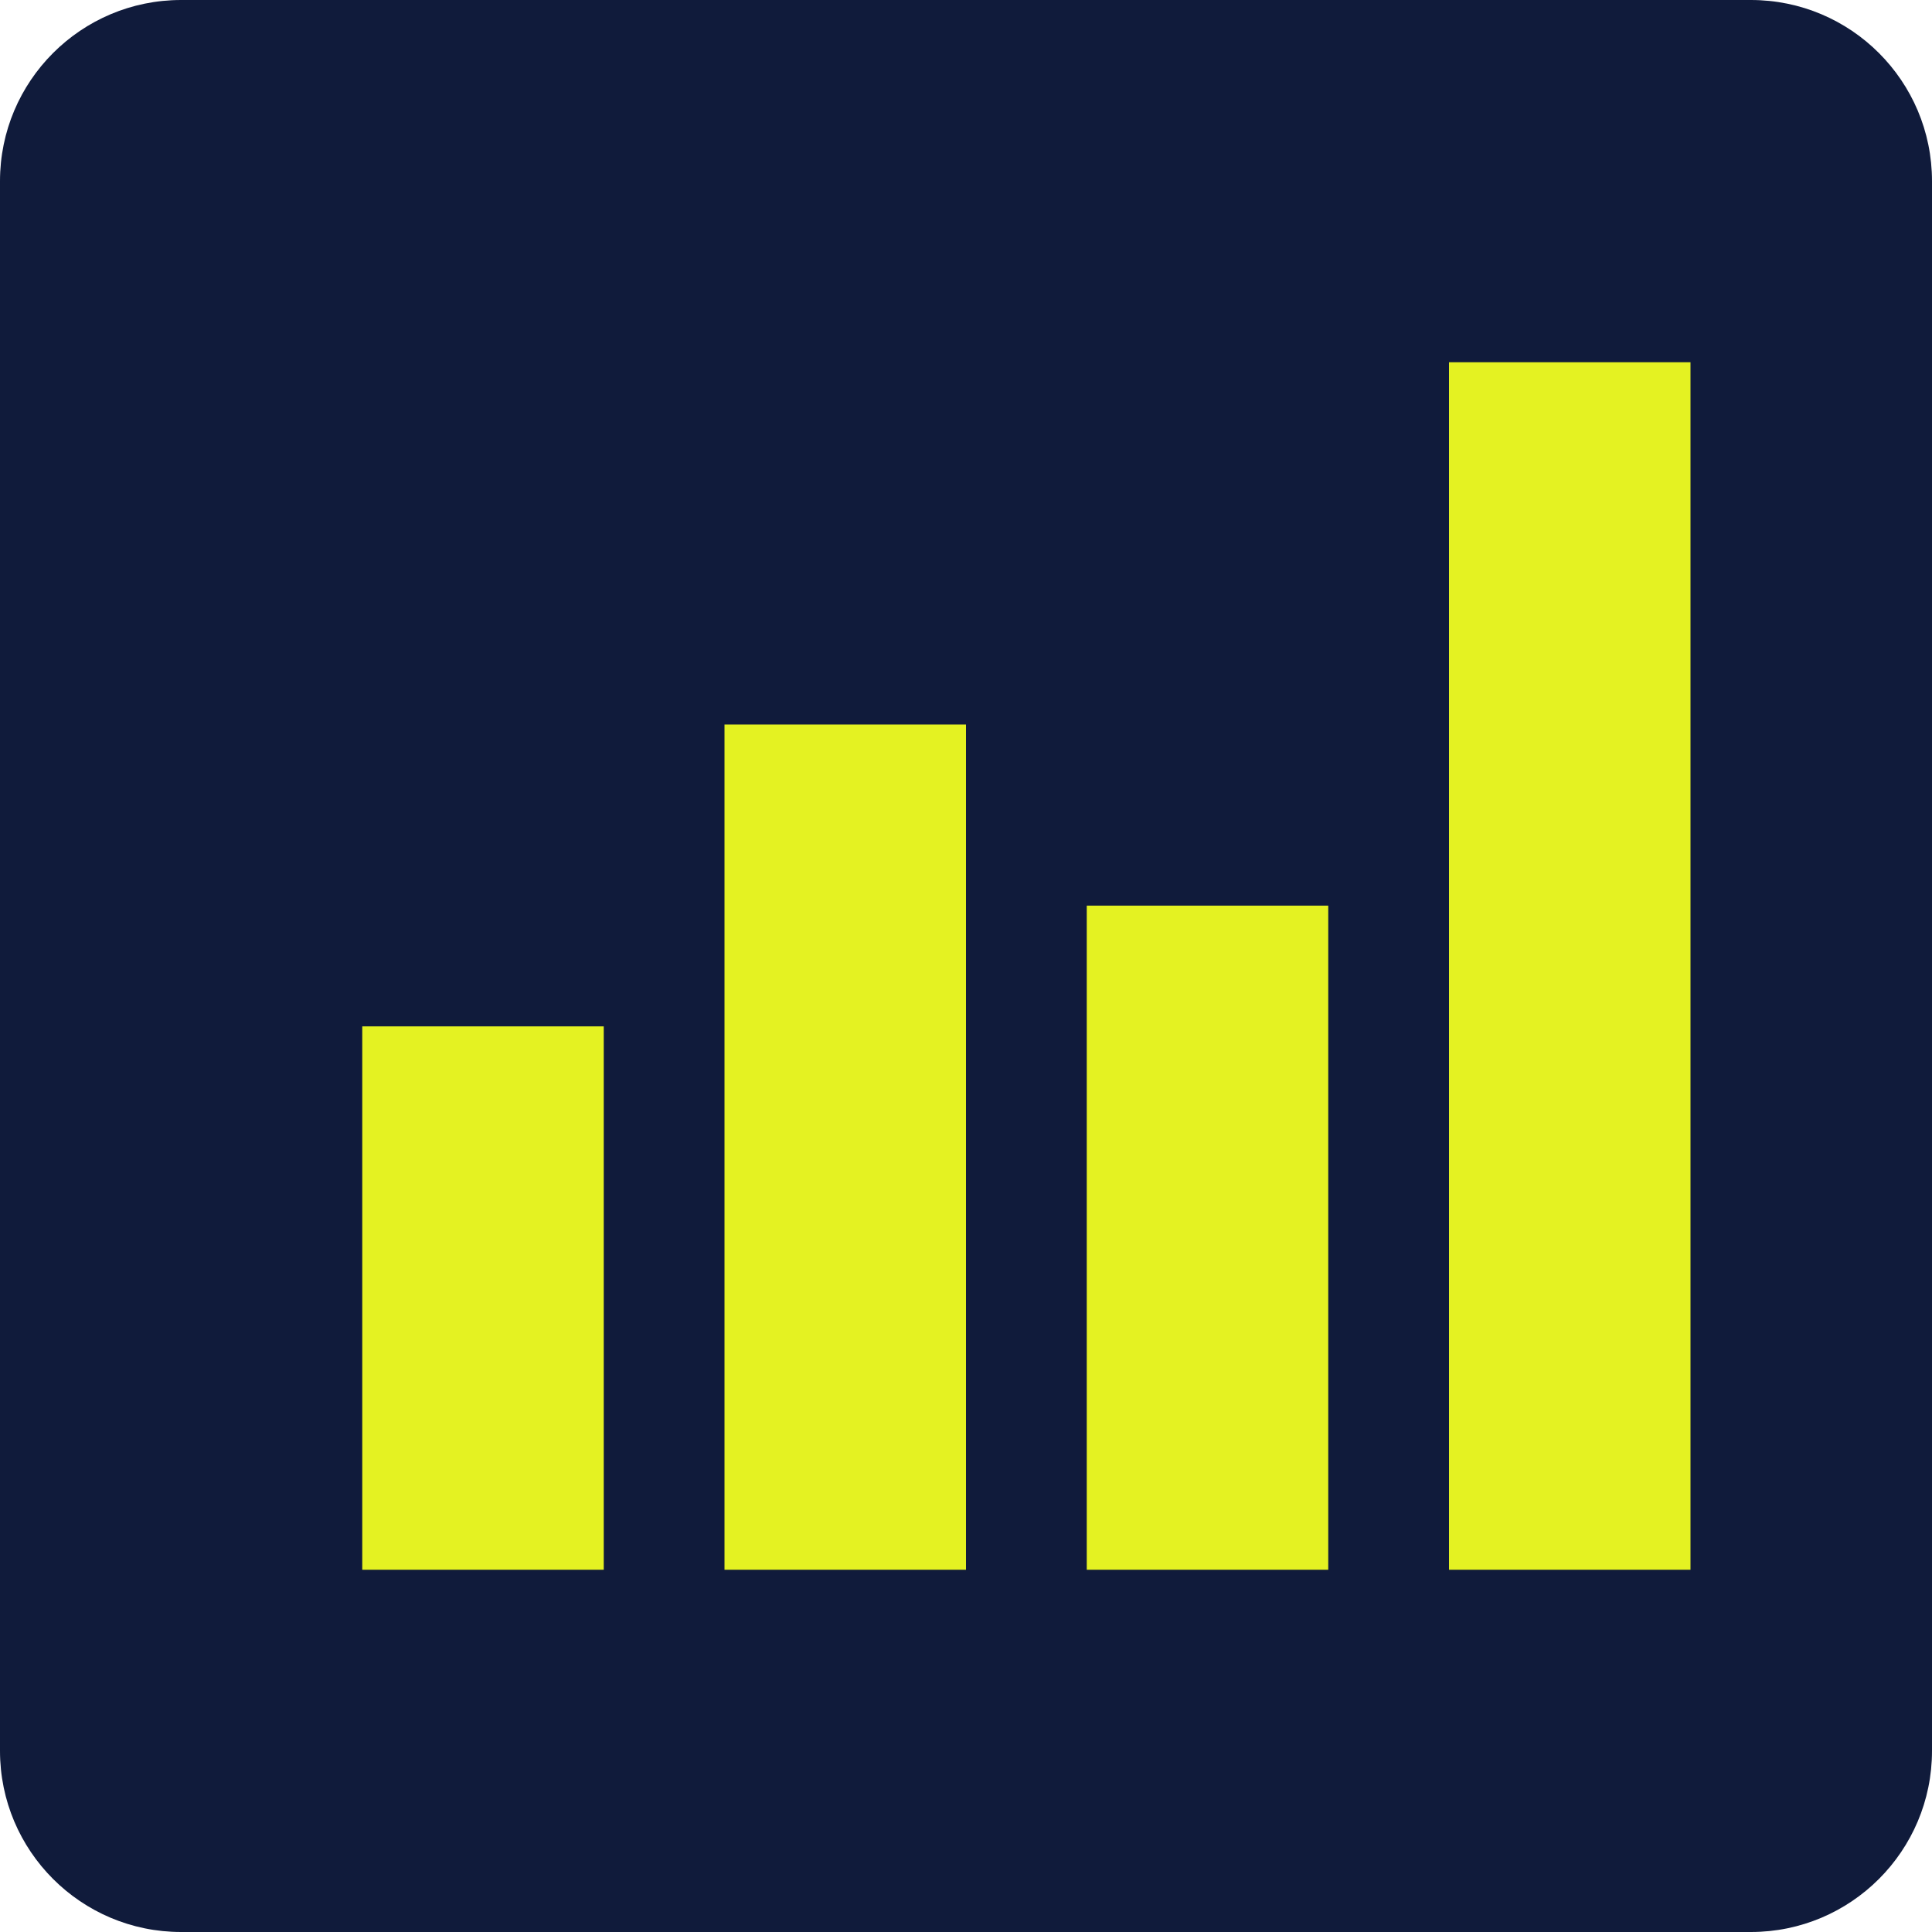
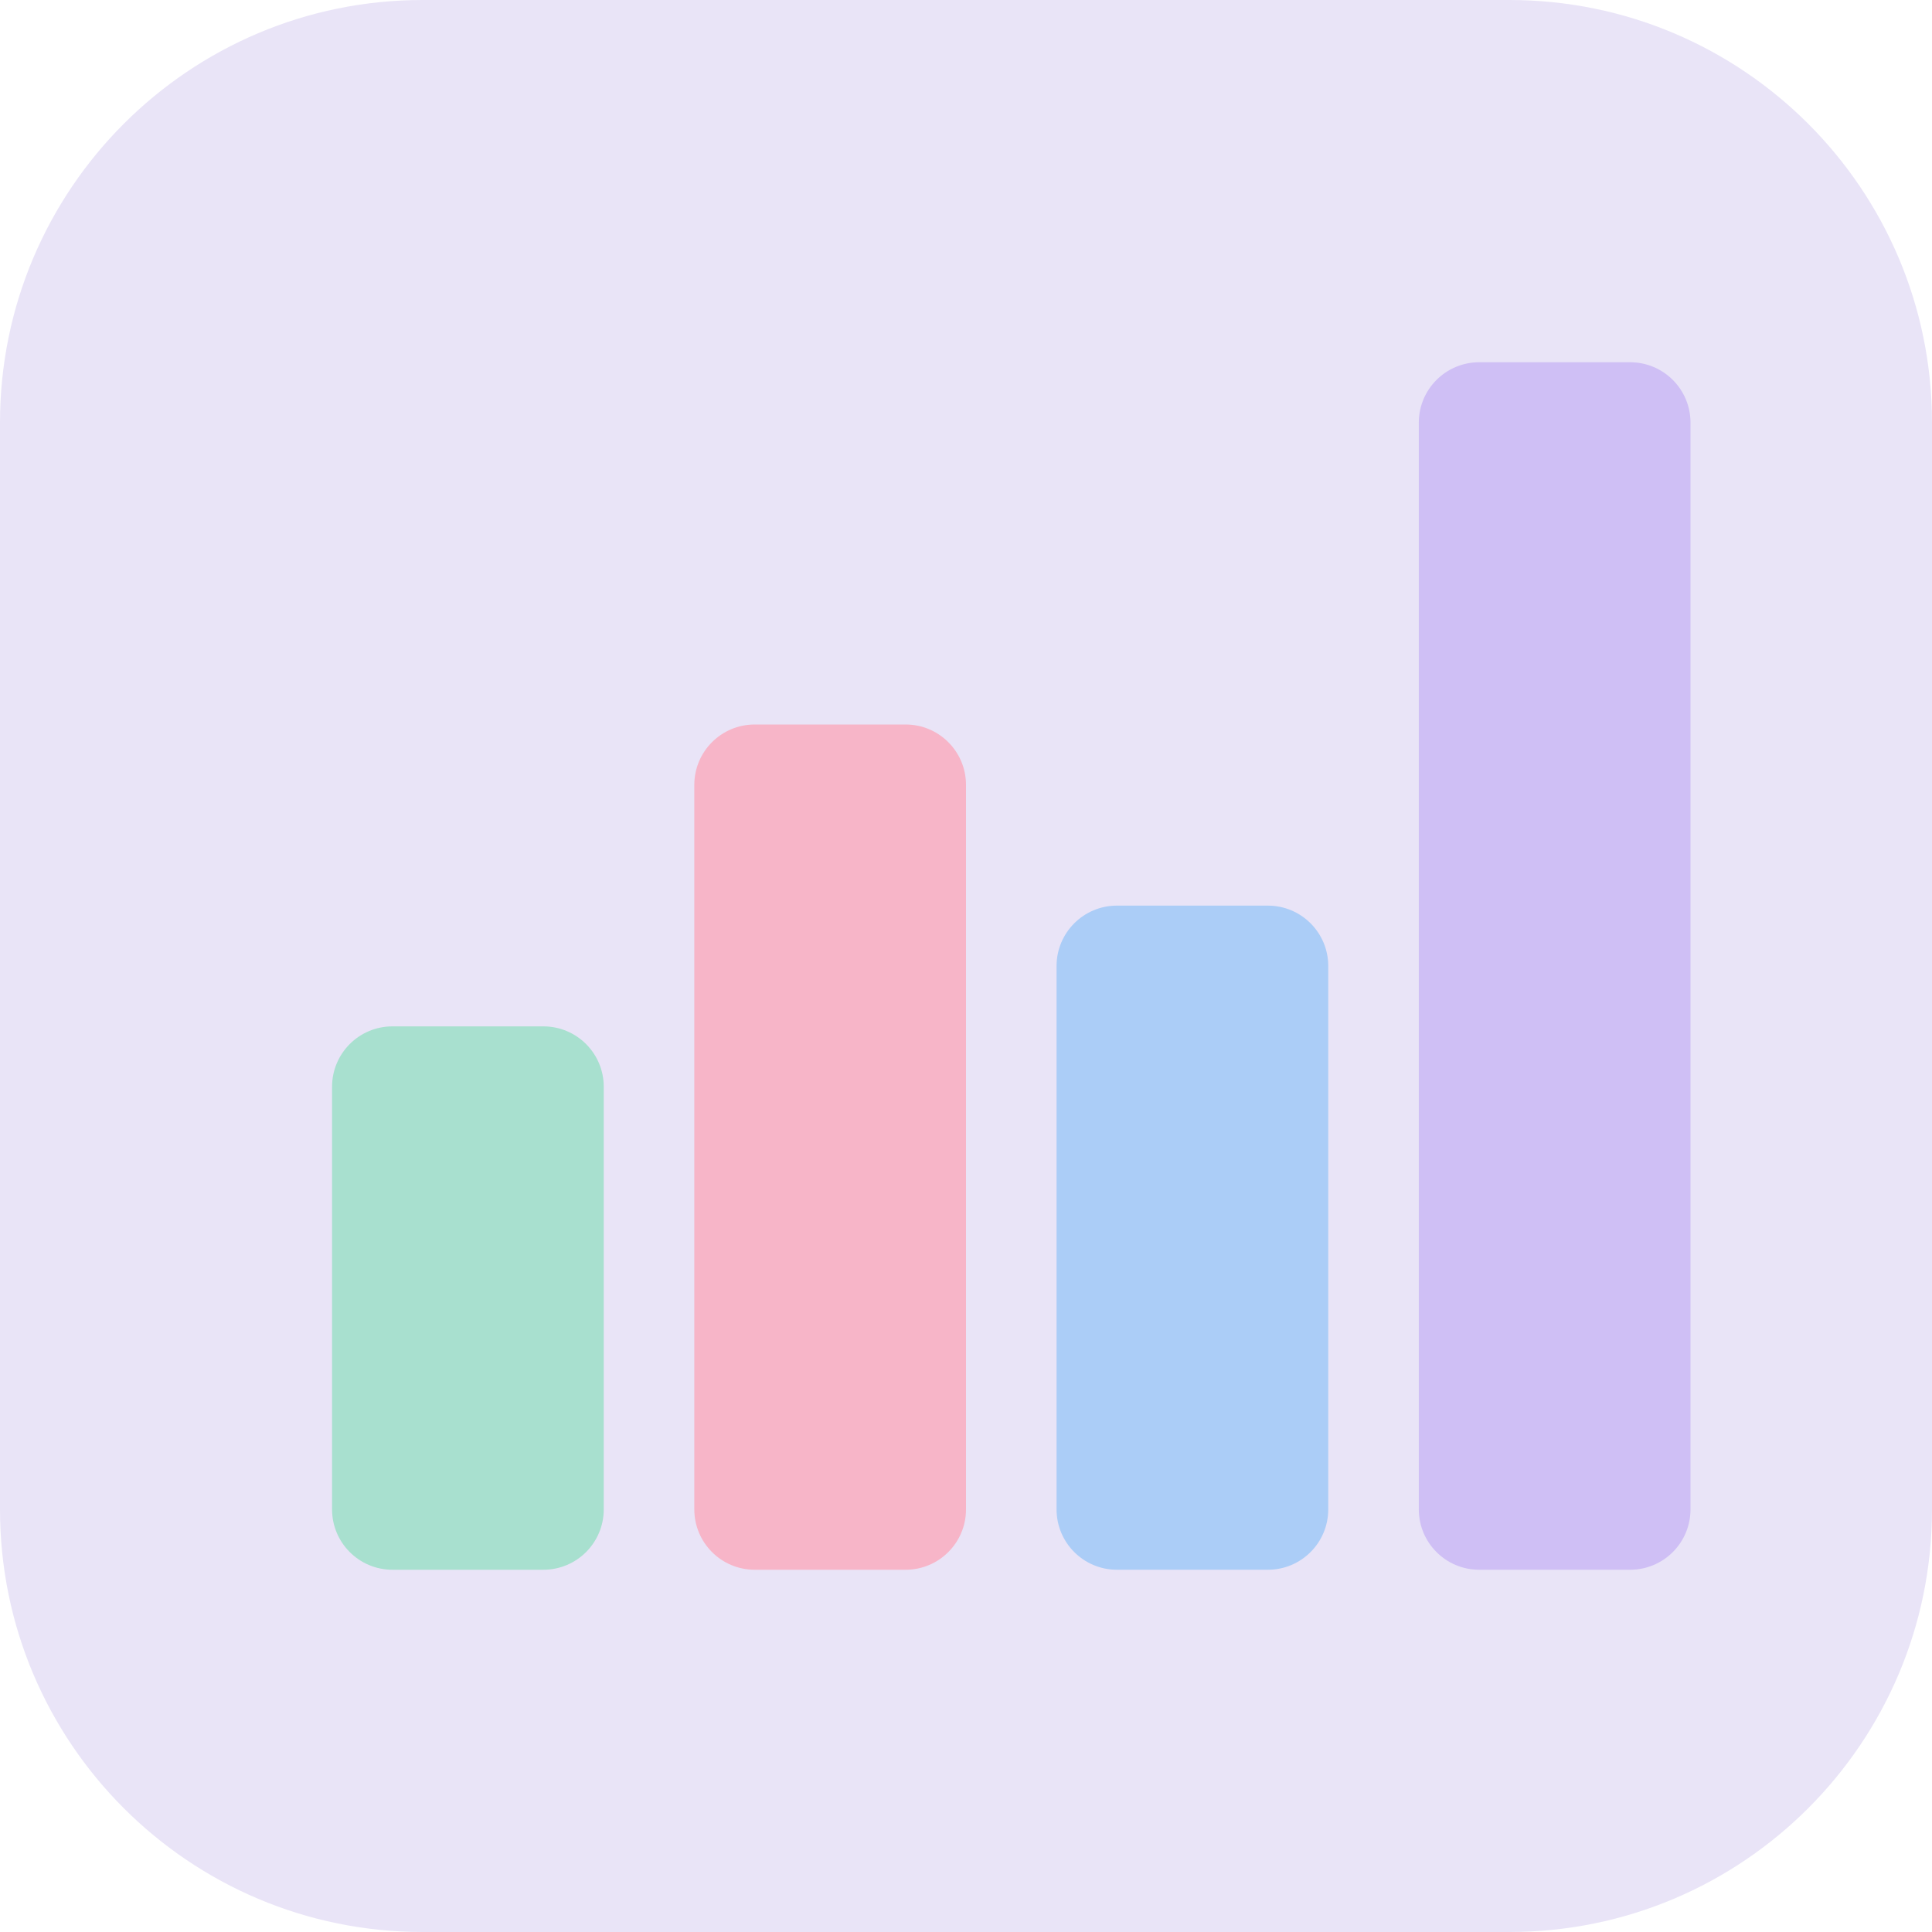
<svg xmlns="http://www.w3.org/2000/svg" viewBox="0 0 64 64">
-   <rect width="64" height="64" rx="6" fill="#101b3b" />
-   <rect x="12" y="34" width="8" height="18" fill="#e4f222" />
-   <rect x="24" y="24" width="8" height="28" fill="#e4f222" />
-   <rect x="36" y="30" width="8" height="22" fill="#e4f222" />
-   <rect x="48" y="12" width="8" height="40" fill="#e4f222" />
+   <rect width="64" height="64" rx="14" fill="#e9e4f7" />
+   <rect x="11" y="34" width="9" height="18" rx="2" fill="#a8e0cf" />
+   <rect x="23" y="24" width="9" height="28" rx="2" fill="#f7b5c8" />
+   <rect x="35" y="30" width="9" height="22" rx="2" fill="#abcdf7" />
+   <rect x="47" y="12" width="9" height="40" rx="2" fill="#cfbff5" />
</svg>
